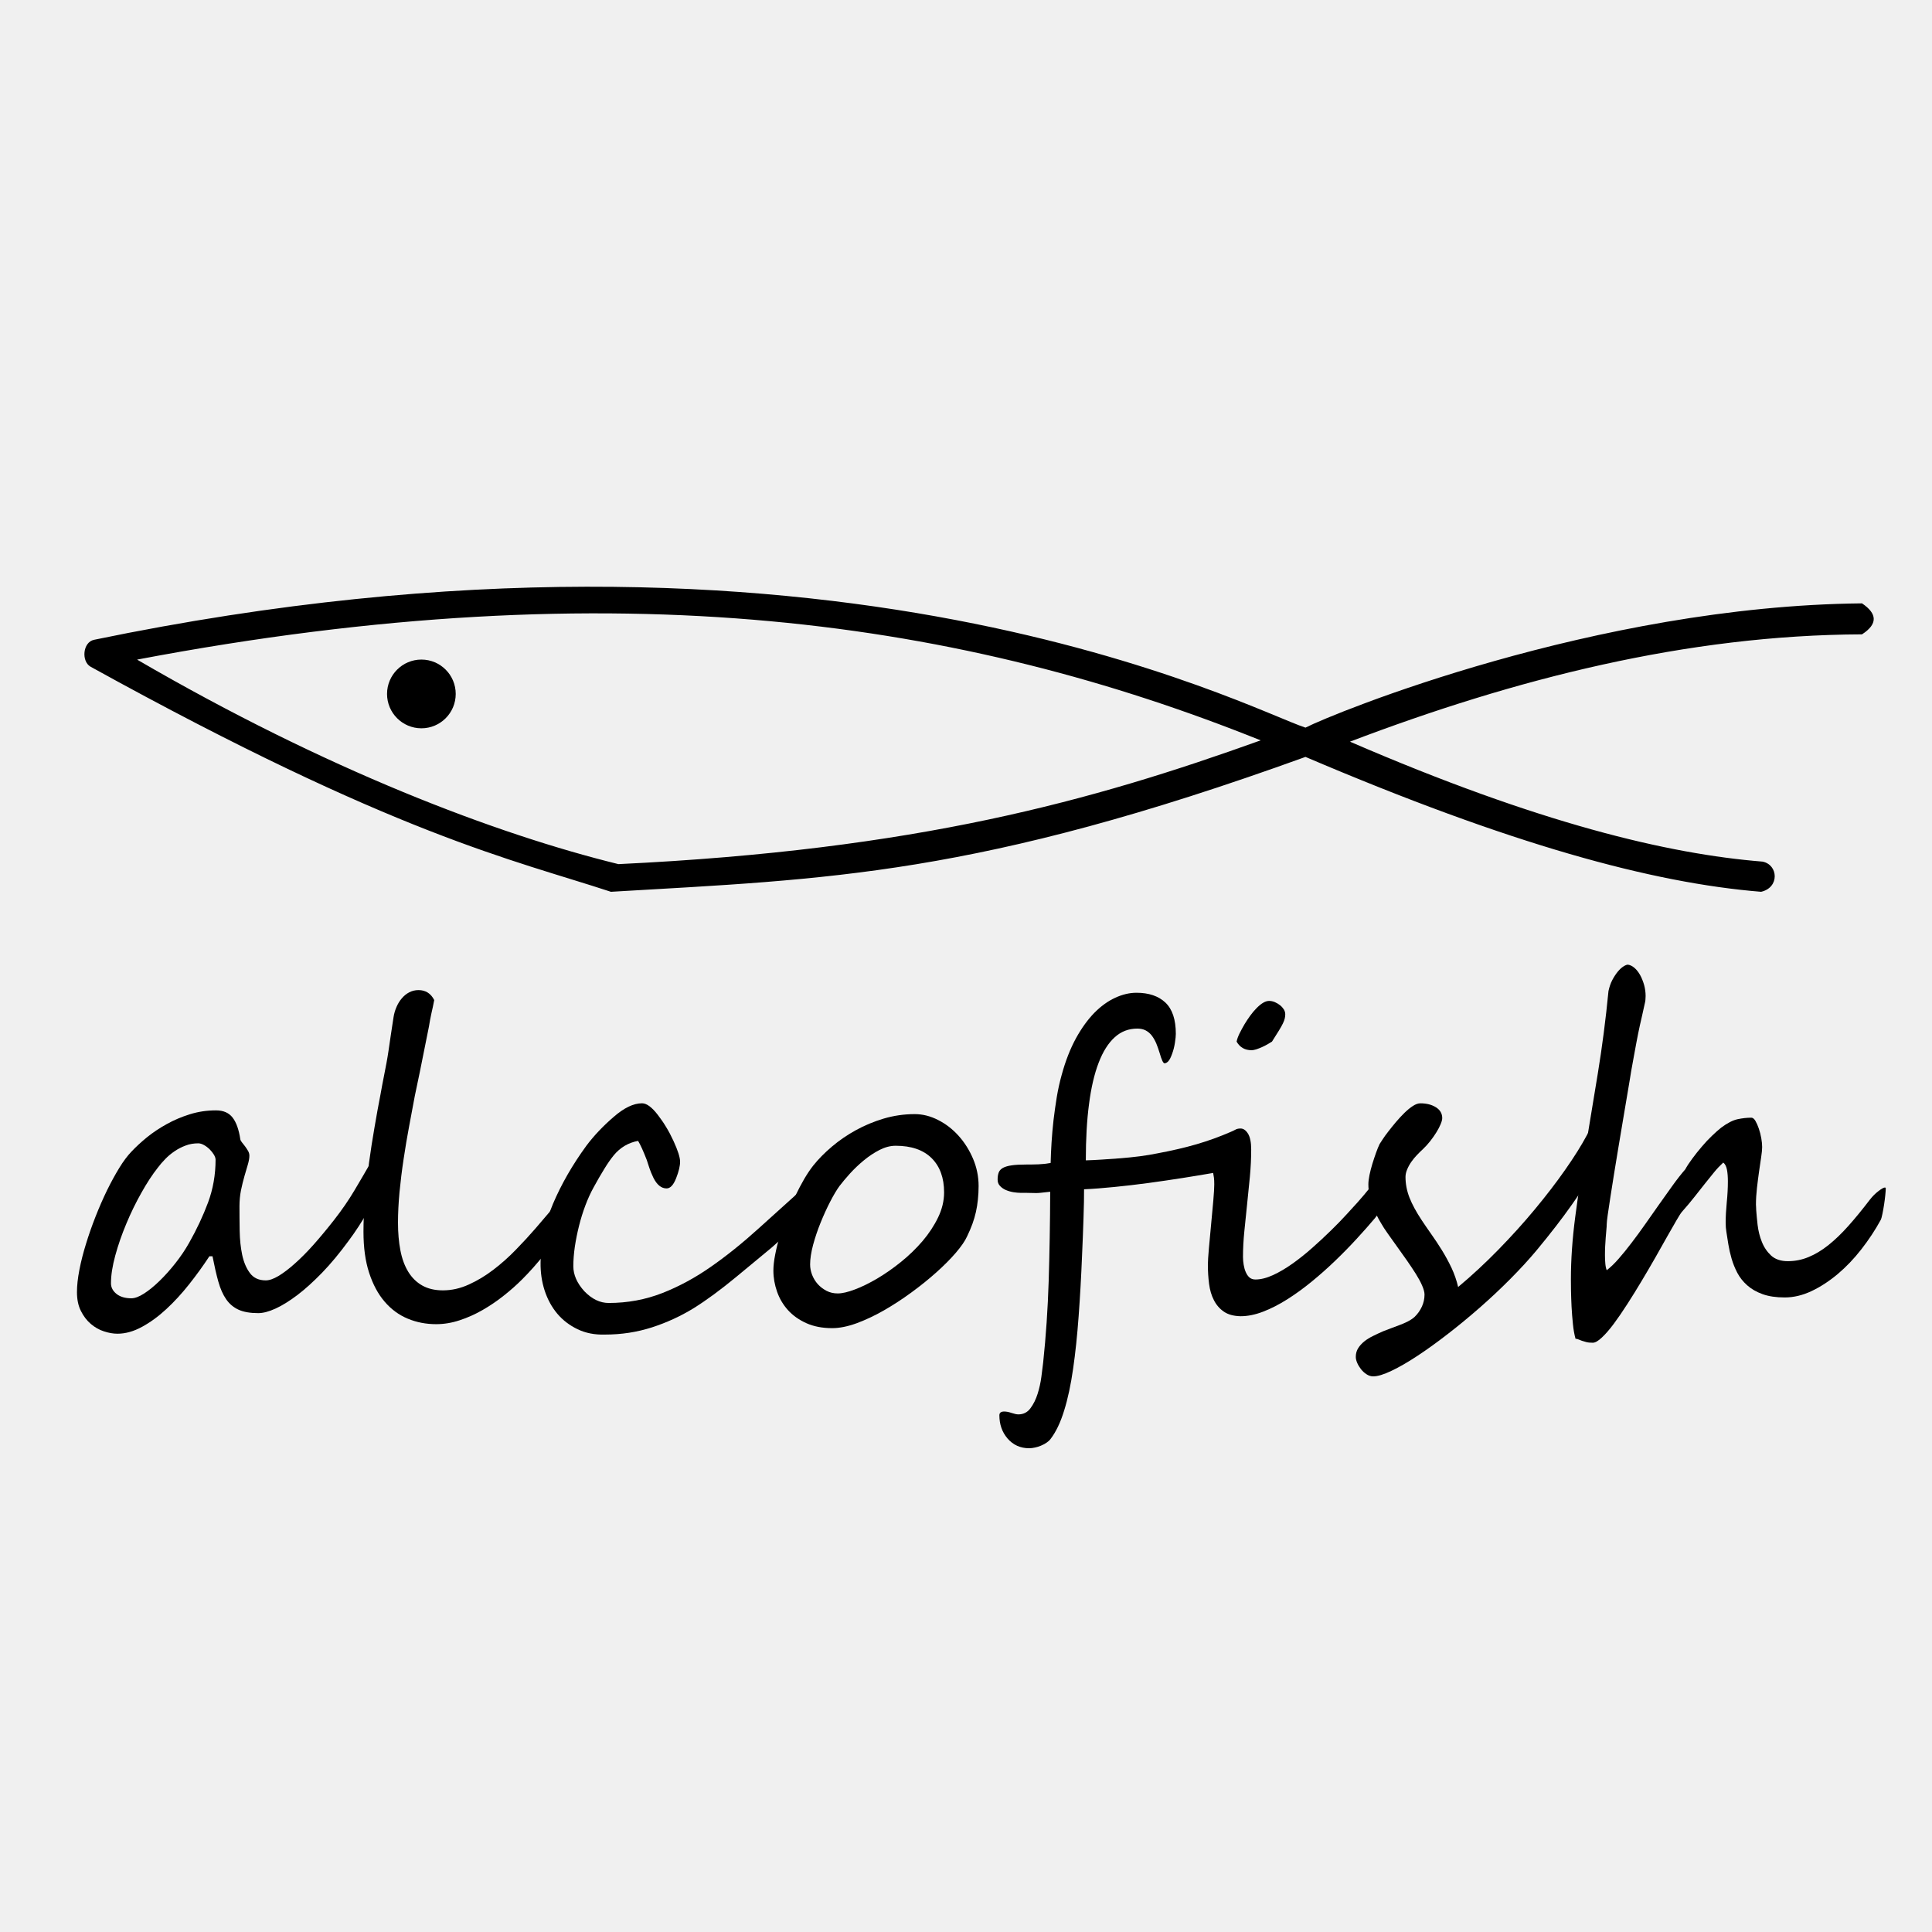
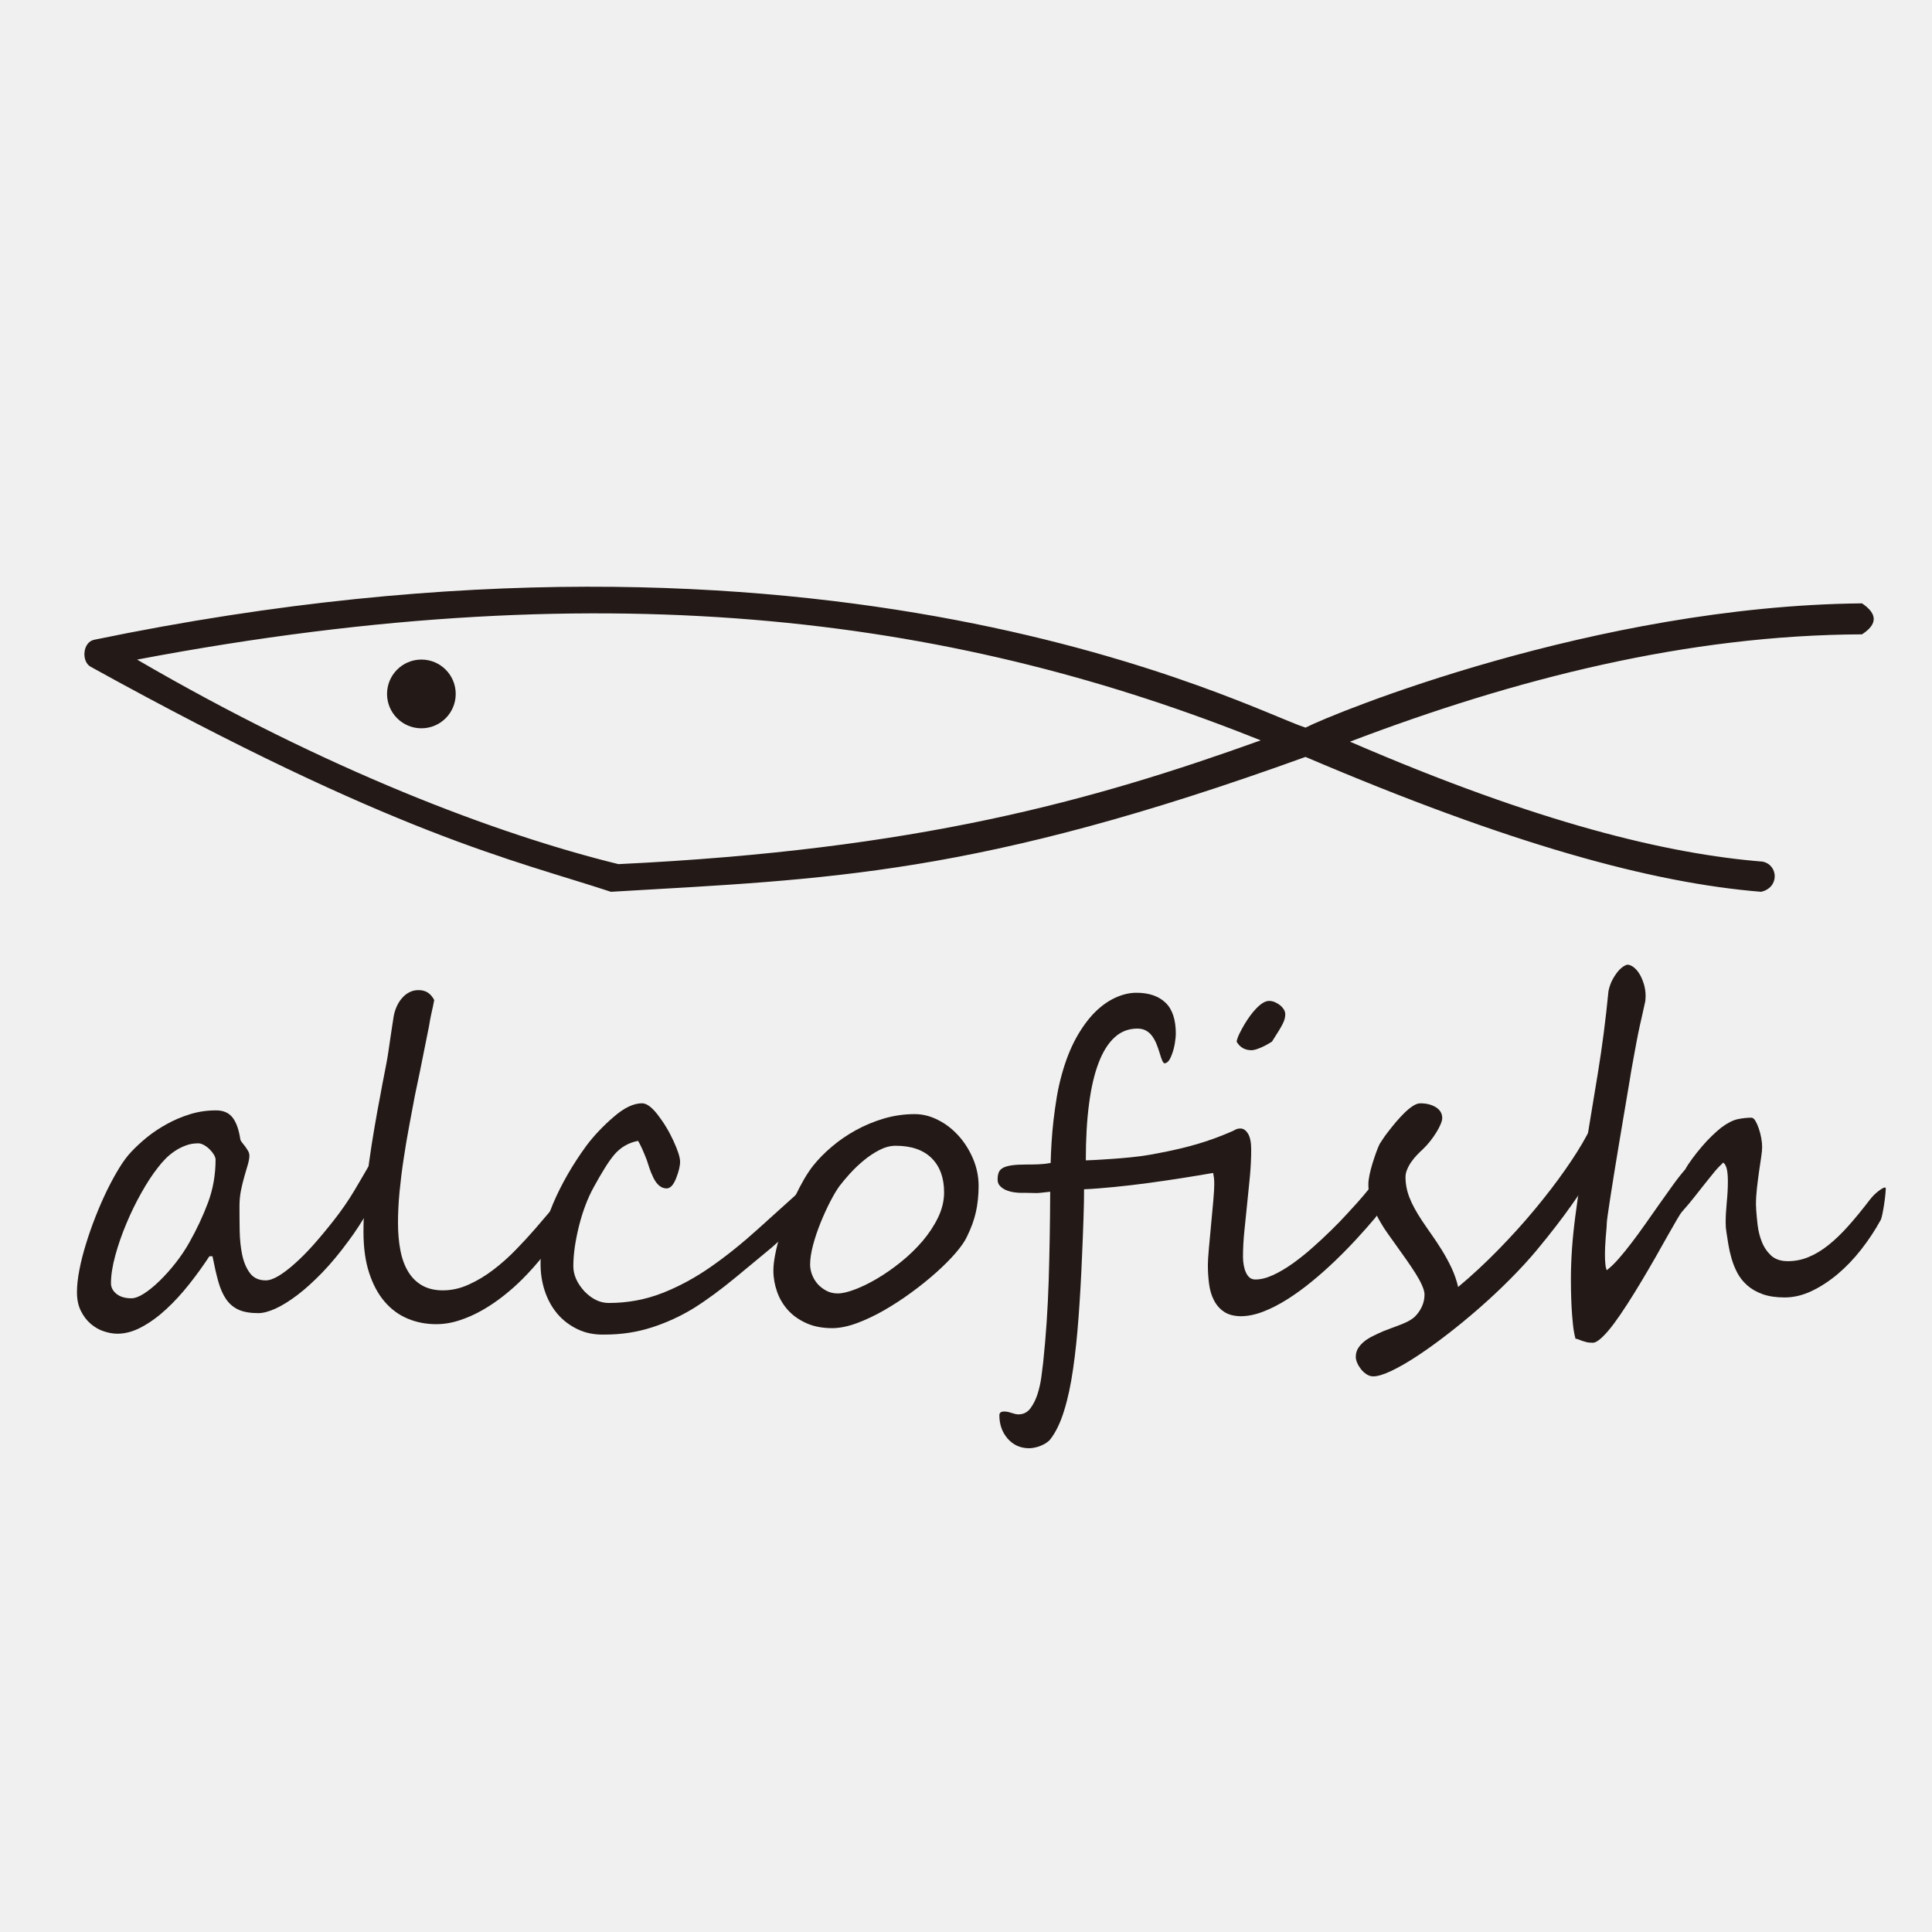
<svg xmlns="http://www.w3.org/2000/svg" width="512" height="512" version="1.1" xml:space="preserve">
+   <style>
+       path {
+          fill: #231916;
+       }
+ 
+       @media (prefers-color-scheme: dark) {
+          svg {
+             background-color: #00000000
+          }
+ 
+          path {
+             fill: white;
+          }
+       }
+    </style>
  <g class="layer">
    <g id="g8" transform="matrix(1.33333 0 0 -1.33333 0 1122.52)">
      <g id="g10">
        <g id="g12">
          <g id="g18" transform="translate(150.097 585.146)">
            <path d="m-107.25,26.25c0,0.29 -0.11,0.62 -0.33,0.99c-0.22,0.37 -0.5,0.72 -0.83,1.05c-0.34,0.34 -0.72,0.63 -1.13,0.86c-0.41,0.23 -0.79,0.35 -1.14,0.35c-0.91,0 -1.75,-0.14 -2.52,-0.44c-0.78,-0.29 -1.51,-0.66 -2.18,-1.12c-0.67,-0.45 -1.3,-0.97 -1.87,-1.56c-0.57,-0.58 -1.07,-1.17 -1.51,-1.76c-1.06,-1.34 -2.14,-2.99 -3.23,-4.94c-1.1,-1.95 -2.1,-3.99 -2.99,-6.13c-0.9,-2.14 -1.63,-4.25 -2.2,-6.33c-0.57,-2.08 -0.86,-3.93 -0.86,-5.54c0,-0.82 0.37,-1.52 1.1,-2.11c0.73,-0.58 1.72,-0.87 2.95,-0.87c0.7,0 1.54,0.31 2.52,0.94c0.98,0.63 2.01,1.47 3.08,2.51c1.07,1.04 2.12,2.21 3.16,3.53c1.04,1.32 1.96,2.68 2.75,4.09c1.49,2.64 2.74,5.3 3.74,7.98c0.99,2.68 1.49,5.51 1.49,8.5m35.73,2.02c0,-0.26 -0.21,-1 -0.64,-2.2c-0.42,-1.2 -1.04,-2.65 -1.84,-4.37c-0.81,-1.71 -1.79,-3.6 -2.95,-5.65c-1.16,-2.05 -2.45,-4.04 -3.89,-5.97c-1.76,-2.4 -3.5,-4.5 -5.23,-6.29c-1.73,-1.78 -3.37,-3.27 -4.94,-4.46c-1.57,-1.18 -3.01,-2.08 -4.33,-2.68c-1.32,-0.6 -2.46,-0.9 -3.43,-0.9c-1.61,0 -2.91,0.23 -3.91,0.68c-1,0.46 -1.82,1.15 -2.46,2.07c-0.64,0.92 -1.16,2.09 -1.56,3.51c-0.4,1.42 -0.78,3.1 -1.16,5.04l-0.62,0c-1.23,-1.88 -2.57,-3.73 -4.02,-5.56c-1.45,-1.83 -2.96,-3.48 -4.53,-4.93c-1.56,-1.45 -3.18,-2.63 -4.83,-3.53c-1.66,-0.91 -3.29,-1.37 -4.9,-1.37c-0.85,0 -1.75,0.16 -2.68,0.47c-0.94,0.3 -1.8,0.79 -2.6,1.47c-0.79,0.67 -1.45,1.53 -1.97,2.57c-0.53,1.04 -0.79,2.29 -0.79,3.76c0,1.29 0.16,2.76 0.48,4.41c0.32,1.66 0.76,3.39 1.32,5.19c0.55,1.8 1.19,3.62 1.91,5.45c0.72,1.83 1.48,3.56 2.28,5.21c0.81,1.64 1.62,3.12 2.44,4.46c0.82,1.33 1.62,2.39 2.38,3.18c0.88,0.94 1.91,1.89 3.09,2.86c1.19,0.96 2.5,1.84 3.94,2.63c1.43,0.8 2.97,1.45 4.61,1.96c1.64,0.51 3.37,0.77 5.19,0.77c1.46,0 2.56,-0.48 3.29,-1.43c0.74,-0.95 1.25,-2.39 1.54,-4.33c0.03,-0.17 0.14,-0.38 0.33,-0.61c0.19,-0.24 0.4,-0.5 0.62,-0.79c0.22,-0.3 0.41,-0.6 0.59,-0.9c0.18,-0.31 0.26,-0.63 0.26,-0.95c0,-0.47 -0.1,-1.05 -0.3,-1.74c-0.21,-0.68 -0.44,-1.46 -0.68,-2.32c-0.25,-0.87 -0.48,-1.81 -0.69,-2.82c-0.2,-1.01 -0.3,-2.07 -0.3,-3.18c0,-1.53 0.01,-3.15 0.04,-4.88c0.03,-1.73 0.2,-3.32 0.5,-4.77c0.31,-1.45 0.82,-2.66 1.54,-3.62c0.72,-0.97 1.77,-1.45 3.15,-1.45c0.7,0 1.54,0.29 2.52,0.87c0.98,0.59 2.07,1.41 3.25,2.47c1.19,1.05 2.44,2.31 3.74,3.77c1.3,1.47 2.64,3.08 4.02,4.84c1.58,2.02 2.96,4.02 4.13,6c1.17,1.97 2.2,3.73 3.08,5.27c0.88,1.54 1.62,2.78 2.24,3.74c0.61,0.95 1.14,1.42 1.58,1.42l0.05,0c0.49,-0.03 0.82,-0.17 0.96,-0.44c0.15,-0.26 0.22,-0.6 0.22,-1.01l0,-0.43c0,-0.15 -0.01,-0.31 -0.04,-0.49" fill-rule="nonzero" id="path20" />
          </g>
          <g id="g22" transform="translate(221.244 577.192)">
            <path d="m-107.25,26.25c0,-1.38 -0.84,-3.53 -2.51,-6.46c-0.32,-0.56 -0.76,-1.22 -1.34,-2c-0.57,-0.78 -1.2,-1.58 -1.91,-2.42c-0.7,-0.83 -1.43,-1.68 -2.19,-2.55c-0.77,-0.86 -1.51,-1.66 -2.25,-2.39c-1.11,-1.11 -2.33,-2.2 -3.67,-3.25c-1.33,-1.06 -2.73,-2.01 -4.21,-2.86c-1.48,-0.85 -3.01,-1.53 -4.57,-2.04c-1.57,-0.52 -3.12,-0.77 -4.64,-0.77c-2.02,0 -3.91,0.36 -5.67,1.1c-1.76,0.73 -3.29,1.86 -4.59,3.38c-1.31,1.52 -2.33,3.44 -3.08,5.74c-0.75,2.3 -1.12,5.01 -1.12,8.15c0,2.14 0.1,4.37 0.31,6.7c0.2,2.33 0.47,4.67 0.79,7.01c0.32,2.34 0.68,4.66 1.08,6.96c0.39,2.3 0.79,4.52 1.21,6.66c0.26,1.47 0.49,2.67 0.68,3.61c0.19,0.93 0.35,1.8 0.5,2.59c0.15,0.79 0.28,1.59 0.4,2.39c0.11,0.81 0.26,1.81 0.44,3.01c0.11,0.82 0.22,1.55 0.33,2.18c0.1,0.63 0.18,1.15 0.24,1.56c0.11,0.7 0.31,1.38 0.59,2.02c0.28,0.64 0.63,1.22 1.06,1.71c0.42,0.5 0.91,0.9 1.47,1.19c0.55,0.29 1.17,0.44 1.84,0.44c1.41,0 2.45,-0.66 3.12,-1.98c-0.17,-0.91 -0.35,-1.78 -0.55,-2.61c-0.19,-0.84 -0.35,-1.72 -0.5,-2.66c-0.73,-3.69 -1.33,-6.68 -1.8,-8.97c-0.47,-2.28 -0.81,-3.89 -1.01,-4.83c-0.35,-1.84 -0.73,-3.84 -1.12,-5.98c-0.4,-2.13 -0.77,-4.32 -1.1,-6.54c-0.34,-2.23 -0.61,-4.43 -0.82,-6.6c-0.2,-2.16 -0.3,-4.19 -0.3,-6.06c0,-2.02 0.16,-3.86 0.48,-5.51c0.32,-1.66 0.84,-3.07 1.56,-4.25c0.72,-1.17 1.64,-2.08 2.77,-2.72c1.13,-0.64 2.5,-0.97 4.11,-0.97c1.76,0 3.48,0.39 5.18,1.17c1.7,0.77 3.34,1.76 4.9,2.96c1.57,1.2 3.06,2.53 4.46,3.98c1.41,1.45 2.7,2.85 3.87,4.2c0.94,1.11 1.76,2.07 2.46,2.88c0.7,0.8 1.29,1.48 1.76,2.04c0.38,0.44 0.81,0.89 1.3,1.36c0.48,0.47 0.93,0.7 1.34,0.7c0.47,0 0.7,-0.42 0.7,-1.27" fill-rule="nonzero" id="path24" />
          </g>
          <g id="g26" transform="translate(272.484 580.795)">
            <path d="m-107.25,26.25c0,-1.05 -0.38,-2.01 -1.14,-2.86c-0.27,-0.29 -0.68,-0.68 -1.23,-1.16c-0.56,-0.48 -1.06,-0.95 -1.5,-1.39l-4.04,-4.04c-0.76,-0.76 -1.47,-1.44 -2.13,-2.04c-0.66,-0.6 -1.24,-1.12 -1.74,-1.56c-0.85,-0.7 -1.86,-1.55 -3.05,-2.53c-1.19,-0.98 -2.56,-2.11 -4.11,-3.4c-3.05,-2.52 -5.86,-4.59 -8.44,-6.2c-2.58,-1.58 -5.34,-2.85 -8.28,-3.8c-2.95,-0.95 -6.06,-1.43 -9.34,-1.43c-2.02,-0.06 -3.83,0.29 -5.43,1.06c-1.59,0.76 -2.94,1.79 -4.04,3.09c-1.1,1.31 -1.93,2.84 -2.51,4.6c-0.57,1.75 -0.84,3.61 -0.81,5.58c0,3.89 0.83,7.79 2.48,11.69c1.66,3.89 3.86,7.73 6.62,11.51c1.49,1.99 3.29,3.89 5.4,5.71c2.08,1.82 3.97,2.73 5.67,2.73c0.91,0 1.95,-0.77 3.12,-2.29c0.59,-0.76 1.15,-1.57 1.67,-2.44c0.53,-0.86 1.01,-1.78 1.45,-2.74c0.88,-1.91 1.32,-3.29 1.32,-4.14c0,-0.85 -0.26,-1.94 -0.79,-3.29c-0.53,-1.35 -1.16,-2.02 -1.89,-2.02c-1.05,0 -1.93,0.71 -2.64,2.15c-0.35,0.73 -0.6,1.36 -0.77,1.87c-0.16,0.51 -0.34,1.06 -0.54,1.65c-0.68,1.75 -1.25,3.01 -1.72,3.78c-1.93,-0.36 -3.54,-1.31 -4.83,-2.86c-0.62,-0.76 -1.26,-1.68 -1.91,-2.75c-0.66,-1.07 -1.36,-2.27 -2.09,-3.62c-0.59,-1.06 -1.13,-2.24 -1.63,-3.56c-0.5,-1.32 -0.92,-2.68 -1.27,-4.07c-0.35,-1.39 -0.63,-2.78 -0.84,-4.17c-0.2,-1.39 -0.3,-2.69 -0.3,-3.89c0,-1.7 0.73,-3.36 2.19,-4.97c1.5,-1.55 3.11,-2.33 4.84,-2.33c3.75,0 7.31,0.66 10.68,1.98c3.36,1.32 6.6,3.08 9.71,5.27c3.07,2.14 6.19,4.65 9.36,7.52c1.58,1.43 3.08,2.79 4.5,4.06c1.42,1.28 2.78,2.5 4.07,3.67c2.14,1.88 3.91,2.82 5.31,2.82c0.42,0 0.62,-0.4 0.62,-1.19" fill-rule="nonzero" id="path28" />
          </g>
          <g id="g30" transform="translate(294.897 578.642)">
            <path d="m-107.25,26.25c0,2.9 -0.83,5.17 -2.48,6.81c-1.66,1.64 -4.04,2.46 -7.14,2.46c-1.06,0 -2.13,-0.28 -3.21,-0.83c-1.09,-0.56 -2.13,-1.25 -3.12,-2.07c-1,-0.82 -1.91,-1.69 -2.75,-2.61c-0.83,-0.93 -1.53,-1.75 -2.09,-2.49c-0.55,-0.76 -1.17,-1.79 -1.84,-3.09c-0.68,-1.31 -1.31,-2.7 -1.91,-4.18c-0.6,-1.48 -1.1,-2.96 -1.5,-4.44c-0.39,-1.48 -0.59,-2.77 -0.59,-3.89c0,-0.67 0.13,-1.35 0.39,-2.04c0.27,-0.69 0.64,-1.3 1.12,-1.85c0.49,-0.54 1.07,-0.98 1.74,-1.34c0.68,-0.35 1.42,-0.52 2.24,-0.52c0.88,0 2.02,0.26 3.41,0.79c1.39,0.52 2.87,1.25 4.44,2.17c1.56,0.93 3.14,2.02 4.72,3.3c1.58,1.27 3.01,2.66 4.29,4.15c1.27,1.5 2.3,3.06 3.09,4.7c0.79,1.64 1.19,3.3 1.19,4.97m6.86,1.27c0,-0.93 -0.05,-1.83 -0.14,-2.68c-0.08,-0.85 -0.22,-1.67 -0.39,-2.46c-0.18,-0.79 -0.41,-1.59 -0.7,-2.39c-0.3,-0.81 -0.65,-1.64 -1.06,-2.48c-0.41,-0.91 -1.16,-2 -2.24,-3.26c-1.08,-1.26 -2.38,-2.56 -3.89,-3.91c-1.51,-1.35 -3.16,-2.68 -4.97,-4c-1.8,-1.32 -3.62,-2.5 -5.47,-3.56c-1.84,-1.05 -3.65,-1.9 -5.42,-2.55c-1.78,-0.64 -3.38,-0.96 -4.82,-0.96c-1.96,0 -3.67,0.33 -5.14,0.99c-1.46,0.66 -2.68,1.52 -3.65,2.59c-0.96,1.07 -1.69,2.29 -2.17,3.67c-0.48,1.38 -0.73,2.77 -0.73,4.17c0,0.94 0.12,2.01 0.36,3.21c0.23,1.2 0.54,2.45 0.92,3.74c0.38,1.29 0.83,2.6 1.36,3.95c0.53,1.35 1.08,2.64 1.67,3.87c0.59,1.23 1.19,2.37 1.8,3.43c0.62,1.05 1.22,1.95 1.8,2.68c1.03,1.29 2.27,2.55 3.72,3.78c1.45,1.23 3.04,2.32 4.77,3.27c1.72,0.95 3.58,1.72 5.55,2.31c1.98,0.58 4.03,0.88 6.14,0.88c1.58,0 3.13,-0.39 4.65,-1.17c1.53,-0.77 2.88,-1.82 4.07,-3.14c1.19,-1.32 2.14,-2.84 2.88,-4.57c0.73,-1.73 1.1,-3.53 1.1,-5.41" fill-rule="nonzero" id="path32" />
          </g>
          <g id="g34" transform="translate(362.705 614.062)">
            <path d="m-107.25,26.25c0,-0.26 -0.03,-0.54 -0.09,-0.81c-0.06,-0.28 -0.18,-0.62 -0.37,-1.01c-0.19,-0.4 -0.46,-0.88 -0.81,-1.45c-0.36,-0.58 -0.81,-1.3 -1.37,-2.18c-0.23,-0.15 -0.52,-0.32 -0.88,-0.53c-0.35,-0.2 -0.72,-0.39 -1.12,-0.57c-0.39,-0.17 -0.77,-0.32 -1.14,-0.44c-0.37,-0.11 -0.67,-0.17 -0.9,-0.17c-1.35,0 -2.34,0.57 -2.99,1.71c0.09,0.47 0.28,1 0.57,1.6c0.3,0.6 0.63,1.21 0.99,1.83c0.37,0.61 0.76,1.2 1.17,1.76c0.41,0.55 0.79,1.01 1.14,1.36c0.97,1.02 1.83,1.54 2.59,1.54c0.38,0 0.76,-0.08 1.14,-0.24c0.38,-0.17 0.73,-0.37 1.04,-0.62c0.31,-0.25 0.55,-0.53 0.75,-0.83c0.18,-0.31 0.28,-0.63 0.28,-0.95m22.5,-32.56c0,-0.47 -0.18,-1.08 -0.55,-1.83c-0.37,-0.74 -0.81,-1.51 -1.32,-2.3c-0.51,-0.79 -1.03,-1.54 -1.56,-2.22c-0.52,-0.69 -0.94,-1.23 -1.23,-1.61c-1.08,-1.29 -2.3,-2.66 -3.65,-4.13c-1.34,-1.46 -2.77,-2.92 -4.28,-4.37c-1.51,-1.45 -3.07,-2.84 -4.68,-4.15c-1.61,-1.32 -3.23,-2.49 -4.86,-3.52c-1.62,-1.02 -3.22,-1.84 -4.79,-2.44c-1.56,-0.6 -3.05,-0.9 -4.46,-0.9c-1.37,0.03 -2.48,0.33 -3.31,0.9c-0.84,0.57 -1.5,1.33 -1.98,2.27c-0.49,0.93 -0.81,2.02 -0.97,3.25c-0.16,1.23 -0.24,2.5 -0.24,3.82c0,0.64 0.07,1.71 0.2,3.21c0.13,1.49 0.27,3.08 0.44,4.77c0.16,1.68 0.3,3.27 0.44,4.76c0.13,1.5 0.19,2.57 0.19,3.21c0,0.56 -0.02,1 -0.06,1.32c-0.05,0.32 -0.1,0.65 -0.16,0.97c-1.84,-0.32 -3.88,-0.66 -6.11,-1.01c-2.22,-0.35 -4.48,-0.68 -6.76,-0.99c-2.29,-0.31 -4.54,-0.57 -6.75,-0.79c-2.21,-0.22 -4.22,-0.38 -6.04,-0.46c0,-0.68 -0.01,-1.51 -0.02,-2.51c-0.02,-1 -0.05,-2.08 -0.09,-3.25c-0.05,-1.17 -0.09,-2.4 -0.13,-3.67c-0.05,-1.28 -0.1,-2.53 -0.16,-3.76c-0.17,-4.25 -0.4,-8.28 -0.68,-12.08c-0.28,-3.81 -0.64,-7.29 -1.1,-10.44c-0.45,-3.15 -1.04,-5.91 -1.78,-8.28c-0.73,-2.38 -1.64,-4.27 -2.72,-5.67c-0.21,-0.27 -0.48,-0.51 -0.81,-0.73c-0.34,-0.22 -0.7,-0.41 -1.08,-0.57c-0.38,-0.16 -0.78,-0.29 -1.19,-0.37c-0.41,-0.09 -0.79,-0.14 -1.14,-0.14c-1.76,0 -3.19,0.65 -4.31,1.94c-1.08,1.26 -1.62,2.8 -1.62,4.61c0,0.5 0.32,0.75 0.96,0.75c0.41,0 0.91,-0.09 1.48,-0.29c0.57,-0.19 1.01,-0.28 1.34,-0.28c0.99,0 1.79,0.4 2.39,1.21c0.6,0.8 1.08,1.76 1.43,2.88c0.35,1.11 0.6,2.24 0.75,3.4c0.14,1.16 0.26,2.09 0.35,2.79c0.56,5.25 0.92,10.66 1.1,16.24c0.17,5.58 0.28,11.49 0.3,17.73c-0.87,-0.09 -1.49,-0.15 -1.84,-0.2c-0.35,-0.04 -0.66,-0.06 -0.92,-0.06c-0.27,0 -0.6,0.01 -1.01,0.02c-0.41,0.02 -1.1,0.02 -2.07,0.02c-0.44,0 -0.93,0.05 -1.47,0.13c-0.54,0.09 -1.05,0.24 -1.52,0.44c-0.47,0.21 -0.85,0.48 -1.16,0.82c-0.31,0.33 -0.46,0.75 -0.46,1.25c0,0.56 0.07,1.02 0.22,1.41c0.14,0.38 0.43,0.68 0.85,0.92c0.43,0.23 1.01,0.4 1.74,0.5c0.73,0.11 1.68,0.16 2.85,0.16c0.82,0 1.64,0.01 2.44,0.04c0.81,0.03 1.62,0.12 2.44,0.27c0.03,1.28 0.09,2.65 0.18,4.08c0.09,1.44 0.22,2.91 0.39,4.42c0.18,1.51 0.39,3.02 0.64,4.55c0.25,1.52 0.58,3.01 0.99,4.48c0.76,2.78 1.71,5.2 2.83,7.25c1.13,2.05 2.36,3.74 3.67,5.08c1.32,1.33 2.7,2.32 4.14,2.98c1.43,0.66 2.84,0.99 4.21,0.99c2.46,0 4.38,-0.65 5.76,-1.95c1.38,-1.31 2.07,-3.38 2.07,-6.22c0,-0.41 -0.06,-1.01 -0.18,-1.78c-0.12,-0.78 -0.31,-1.52 -0.57,-2.22c-0.26,-0.73 -0.52,-1.22 -0.77,-1.47c-0.25,-0.25 -0.49,-0.38 -0.72,-0.38c-0.27,0 -0.59,0.68 -0.97,2.03c-0.21,0.7 -0.44,1.34 -0.68,1.93c-0.25,0.58 -0.55,1.1 -0.88,1.54c-0.34,0.44 -0.74,0.78 -1.21,1.03c-0.47,0.25 -1.03,0.37 -1.67,0.37c-1.73,0 -3.23,-0.57 -4.5,-1.73c-1.28,-1.16 -2.34,-2.84 -3.19,-5.06c-0.85,-2.21 -1.49,-4.94 -1.91,-8.19c-0.43,-3.25 -0.64,-6.99 -0.64,-11.21c1,0.03 2.09,0.08 3.27,0.16c1.19,0.07 2.41,0.16 3.67,0.26c1.26,0.1 2.52,0.23 3.78,0.39c1.26,0.17 2.46,0.36 3.61,0.6c2.84,0.53 5.41,1.13 7.71,1.8c2.3,0.67 4.53,1.48 6.7,2.42c0.41,0.17 0.75,0.33 1.01,0.48c0.26,0.15 0.6,0.22 1.01,0.22c0.56,0 1.05,-0.34 1.48,-1.03c0.42,-0.69 0.63,-1.74 0.63,-3.15c0,-1.75 -0.09,-3.55 -0.26,-5.38c-0.18,-1.83 -0.36,-3.65 -0.55,-5.47c-0.19,-1.82 -0.38,-3.61 -0.55,-5.38c-0.18,-1.78 -0.27,-3.48 -0.27,-5.12c0,-0.53 0.05,-1.06 0.14,-1.58c0.09,-0.53 0.22,-1.02 0.42,-1.45c0.19,-0.44 0.44,-0.8 0.74,-1.06c0.31,-0.26 0.7,-0.39 1.17,-0.39c1.05,0 2.22,0.29 3.49,0.87c1.28,0.59 2.57,1.35 3.89,2.29c1.32,0.94 2.63,1.98 3.93,3.14c1.31,1.16 2.54,2.3 3.69,3.43c1.16,1.13 2.19,2.19 3.1,3.19c0.91,0.99 1.64,1.8 2.2,2.41c0.91,1.03 1.71,1.97 2.4,2.84c0.68,0.86 1.28,1.62 1.8,2.26c0.51,0.64 0.95,1.14 1.31,1.49c0.37,0.36 0.69,0.53 0.95,0.53c0.59,0 1.01,-0.21 1.27,-0.64c0.27,-0.42 0.4,-0.97 0.4,-1.64" fill-rule="nonzero" id="path36" />
          </g>
          <g id="g38" transform="translate(393.905 593.408)">
            <path d="m-107.25,26.25c0,-0.29 -0.1,-0.69 -0.31,-1.19c-0.2,-0.5 -0.48,-1.03 -0.83,-1.6c-0.35,-0.57 -0.76,-1.16 -1.23,-1.76c-0.47,-0.6 -0.97,-1.15 -1.5,-1.65c-0.35,-0.32 -0.73,-0.69 -1.14,-1.12c-0.41,-0.42 -0.78,-0.88 -1.12,-1.36c-0.34,-0.48 -0.62,-0.99 -0.84,-1.52c-0.22,-0.52 -0.33,-1.02 -0.33,-1.49c0,-1.38 0.26,-2.73 0.77,-4.06c0.52,-1.34 1.34,-2.87 2.49,-4.6c0.52,-0.79 1.14,-1.68 1.84,-2.68c0.71,-0.99 1.41,-2.06 2.11,-3.18c0.7,-1.13 1.35,-2.32 1.94,-3.56c0.58,-1.25 1.02,-2.52 1.31,-3.8c2.73,2.28 5.39,4.75 7.98,7.4c2.59,2.65 5.01,5.32 7.25,8.02c2.24,2.7 4.26,5.32 6.04,7.87c1.79,2.55 3.24,4.86 4.35,6.94c0.47,0.85 0.86,1.56 1.17,2.13c0.31,0.57 0.59,1.03 0.86,1.39c0.26,0.35 0.51,0.6 0.76,0.74c0.25,0.15 0.54,0.22 0.86,0.22c0.59,0 1.01,-0.2 1.28,-0.61c0.26,-0.41 0.39,-0.98 0.39,-1.72c0,-0.67 -0.29,-1.74 -0.86,-3.2c-0.57,-1.47 -1.47,-3.28 -2.7,-5.43c-1.23,-2.15 -2.82,-4.62 -4.77,-7.38c-1.95,-2.77 -4.3,-5.81 -7.05,-9.12c-1.52,-1.82 -3.25,-3.7 -5.19,-5.65c-1.93,-1.95 -3.95,-3.84 -6.06,-5.69c-2.11,-1.85 -4.23,-3.6 -6.37,-5.25c-2.14,-1.66 -4.15,-3.11 -6.04,-4.35c-1.89,-1.25 -3.61,-2.24 -5.15,-2.97c-1.53,-0.73 -2.74,-1.1 -3.62,-1.1c-0.47,0 -0.92,0.14 -1.34,0.42c-0.43,0.28 -0.79,0.62 -1.1,1.01c-0.31,0.4 -0.56,0.81 -0.75,1.25c-0.19,0.44 -0.28,0.84 -0.28,1.19c0,0.64 0.15,1.22 0.46,1.71c0.31,0.5 0.72,0.96 1.23,1.37c0.51,0.41 1.1,0.77 1.76,1.09c0.66,0.33 1.32,0.63 2,0.93c0.44,0.17 0.93,0.36 1.49,0.57c0.56,0.2 1.13,0.42 1.71,0.64c0.59,0.22 1.15,0.46 1.7,0.74c0.54,0.28 0.98,0.58 1.34,0.9c0.61,0.59 1.09,1.27 1.45,2.05c0.35,0.77 0.52,1.57 0.52,2.39c0,0.47 -0.16,1.07 -0.48,1.8c-0.32,0.74 -0.75,1.52 -1.27,2.35c-0.53,0.84 -1.12,1.72 -1.76,2.64c-0.65,0.92 -1.29,1.83 -1.94,2.73c-0.64,0.89 -1.25,1.74 -1.82,2.55c-0.57,0.8 -1.03,1.51 -1.38,2.13c-0.68,1.11 -1.26,2.33 -1.76,3.64c-0.5,1.32 -0.75,2.68 -0.75,4.09c0,0.5 0.08,1.11 0.22,1.82c0.15,0.72 0.34,1.46 0.57,2.22c0.24,0.77 0.48,1.5 0.73,2.2c0.25,0.7 0.49,1.29 0.72,1.76c0.09,0.15 0.29,0.45 0.6,0.92c0.3,0.47 0.68,1 1.14,1.58c0.45,0.59 0.96,1.21 1.51,1.87c0.56,0.66 1.13,1.27 1.7,1.83c0.57,0.55 1.12,1.01 1.67,1.36c0.54,0.35 1.03,0.52 1.47,0.52c1.23,0 2.26,-0.26 3.1,-0.79c0.83,-0.52 1.25,-1.24 1.25,-2.15" fill-rule="nonzero" id="path40" />
          </g>
          <g id="g42" transform="translate(482.06 579.433)">
            <path d="m-107.25,26.25c0,-0.26 -0.03,-0.7 -0.09,-1.3c-0.06,-0.6 -0.14,-1.23 -0.24,-1.89c-0.1,-0.66 -0.21,-1.28 -0.33,-1.86c-0.12,-0.59 -0.23,-1 -0.35,-1.23c-1.11,-2.03 -2.4,-3.97 -3.85,-5.83c-1.45,-1.86 -3.01,-3.49 -4.68,-4.9c-1.67,-1.4 -3.39,-2.53 -5.18,-3.38c-1.79,-0.85 -3.58,-1.28 -5.36,-1.28c-1.73,0 -3.2,0.22 -4.42,0.66c-1.22,0.44 -2.23,1.03 -3.05,1.76c-0.82,0.73 -1.47,1.56 -1.96,2.48c-0.48,0.93 -0.86,1.87 -1.14,2.84c-0.28,0.97 -0.49,1.91 -0.64,2.83c-0.15,0.93 -0.28,1.75 -0.39,2.49c-0.09,0.52 -0.14,1.14 -0.14,1.84c0,1.2 0.08,2.54 0.22,4.02c0.15,1.48 0.22,2.87 0.22,4.16c0,0.9 -0.06,1.69 -0.19,2.35c-0.14,0.66 -0.38,1.12 -0.73,1.38c-0.64,-0.59 -1.25,-1.23 -1.82,-1.93c-0.57,-0.71 -1.18,-1.46 -1.83,-2.27c-0.64,-0.8 -1.33,-1.67 -2.06,-2.61c-0.73,-0.94 -1.57,-1.93 -2.51,-2.99c-0.2,-0.23 -0.56,-0.79 -1.07,-1.67c-0.52,-0.88 -1.13,-1.95 -1.85,-3.23c-0.72,-1.27 -1.51,-2.67 -2.37,-4.2c-0.87,-1.52 -1.77,-3.06 -2.71,-4.63c-0.93,-1.57 -1.88,-3.09 -2.83,-4.57c-0.95,-1.48 -1.85,-2.79 -2.7,-3.94c-0.85,-1.14 -1.64,-2.05 -2.38,-2.74c-0.73,-0.69 -1.33,-1.03 -1.8,-1.03c-0.53,0 -0.96,0.04 -1.29,0.13c-0.34,0.09 -0.63,0.17 -0.88,0.26c-0.25,0.09 -0.47,0.18 -0.66,0.26c-0.19,0.09 -0.39,0.14 -0.6,0.14c-0.23,0.82 -0.41,1.8 -0.52,2.94c-0.12,1.14 -0.21,2.29 -0.27,3.45c-0.06,1.16 -0.09,2.23 -0.11,3.21c-0.01,0.98 -0.02,1.72 -0.02,2.22c0,3.92 0.29,8.05 0.86,12.39c0.57,4.34 1.25,8.88 2.04,13.65c0.79,4.76 1.61,9.74 2.46,14.94c0.85,5.2 1.56,10.64 2.11,16.32c0.18,0.82 0.43,1.56 0.77,2.2c0.34,0.64 0.7,1.19 1.08,1.65c0.38,0.45 0.75,0.8 1.12,1.03c0.36,0.23 0.65,0.35 0.86,0.35l0.04,0c0.44,-0.06 0.87,-0.27 1.3,-0.64c0.42,-0.36 0.79,-0.84 1.12,-1.42c0.32,-0.59 0.58,-1.24 0.79,-1.96c0.2,-0.72 0.3,-1.46 0.3,-2.22c0,-0.55 -0.05,-1.05 -0.17,-1.49c-0.21,-0.94 -0.38,-1.74 -0.53,-2.4c-0.14,-0.66 -0.28,-1.27 -0.42,-1.84c-0.13,-0.57 -0.25,-1.12 -0.35,-1.65c-0.1,-0.53 -0.22,-1.13 -0.35,-1.8c-0.13,-0.68 -0.28,-1.47 -0.44,-2.38c-0.16,-0.9 -0.36,-1.99 -0.59,-3.25c-0.03,-0.23 -0.13,-0.83 -0.29,-1.78c-0.16,-0.95 -0.36,-2.12 -0.59,-3.51c-0.23,-1.39 -0.5,-2.95 -0.79,-4.68c-0.29,-1.73 -0.59,-3.48 -0.88,-5.25c-0.29,-1.78 -0.58,-3.52 -0.86,-5.23c-0.28,-1.72 -0.52,-3.28 -0.74,-4.68c-0.22,-1.41 -0.4,-2.59 -0.53,-3.54c-0.13,-0.95 -0.2,-1.56 -0.2,-1.83c0,-0.29 -0.02,-0.67 -0.07,-1.14c-0.04,-0.47 -0.08,-0.98 -0.13,-1.54c-0.04,-0.55 -0.08,-1.13 -0.11,-1.73c-0.03,-0.6 -0.04,-1.2 -0.04,-1.78c0,-0.59 0.02,-1.14 0.07,-1.65c0.04,-0.51 0.13,-0.96 0.28,-1.34c0.73,0.56 1.52,1.31 2.35,2.26c0.84,0.95 1.7,2.02 2.59,3.19c0.9,1.17 1.81,2.42 2.73,3.73c0.92,1.32 1.84,2.63 2.77,3.94c0.92,1.3 1.81,2.55 2.68,3.76c0.86,1.2 1.69,2.25 2.48,3.16c0.35,0.64 0.82,1.36 1.41,2.15c0.58,0.79 1.21,1.58 1.87,2.35c0.65,0.78 1.33,1.5 2.02,2.16c0.68,0.66 1.31,1.21 1.86,1.65c1.21,0.9 2.29,1.46 3.26,1.67c0.96,0.2 1.87,0.3 2.72,0.3c0.29,0 0.56,-0.21 0.81,-0.63c0.25,-0.43 0.48,-0.94 0.68,-1.54c0.21,-0.6 0.37,-1.24 0.49,-1.91c0.12,-0.68 0.17,-1.26 0.17,-1.76c0,-0.47 -0.06,-1.13 -0.19,-1.98c-0.14,-0.85 -0.27,-1.8 -0.42,-2.86c-0.15,-1.05 -0.29,-2.15 -0.42,-3.29c-0.13,-1.14 -0.2,-2.24 -0.2,-3.3c0,-0.17 0.01,-0.36 0.03,-0.55c0.01,-0.19 0.02,-0.37 0.02,-0.55c0.06,-0.82 0.15,-1.81 0.28,-2.96c0.14,-1.16 0.41,-2.27 0.84,-3.34c0.42,-1.07 1.04,-1.98 1.84,-2.73c0.81,-0.74 1.92,-1.12 3.32,-1.12c1.44,0 2.81,0.27 4.13,0.82c1.32,0.54 2.63,1.33 3.94,2.37c1.3,1.04 2.63,2.31 3.97,3.82c1.35,1.51 2.77,3.25 4.27,5.21c0.52,0.67 1.09,1.24 1.71,1.71c0.61,0.47 1.04,0.71 1.27,0.71c0.12,0 0.18,-0.06 0.18,-0.18" fill-rule="nonzero" id="path44" />
          </g>
          <g id="g46" transform="translate(184.178 677.717)">
            <path d="m-107.25,26.25c0,3.77 3.06,6.83 6.83,6.83c3.77,0 6.82,-3.06 6.82,-6.83c0,-3.77 -3.05,-6.83 -6.82,-6.83c-3.77,0 -6.83,3.06 -6.83,6.83" fill-rule="nonzero" id="path48" />
          </g>
          <g id="g50" transform="translate(230.167 643.89)">
            <path d="m-107.25,26.25c-24.25,5.95 -58.03,18.74 -95.67,40.65c96.28,18.26 164.79,7.45 223.32,-16.05c-33.49,-12.03 -68.31,-21.76 -127.65,-24.6m247.17,51.83c-53,-0.52 -105,-21.83 -110.61,-24.7c-10.95,3.49 -94.35,47.76 -240.77,17.46c-2.29,-0.47 -2.57,-4.32 -0.69,-5.36c60.65,-33.51 83.93,-38.33 103.41,-44.73c43.31,2.55 72.56,3.13 138.05,26.81c40.76,-17.39 68.86,-25.05 90.56,-26.81c3.7,0.85 3.42,5.38 0.28,6c-18.69,1.5 -44.34,7.55 -82,23.84c32.89,12.52 67.04,21.2 101.77,21.33c3.14,2.03 3.08,4.09 0,6.16" fill-rule="nonzero" id="path52" />
          </g>
        </g>
      </g>
    </g>
  </g>
</svg>
